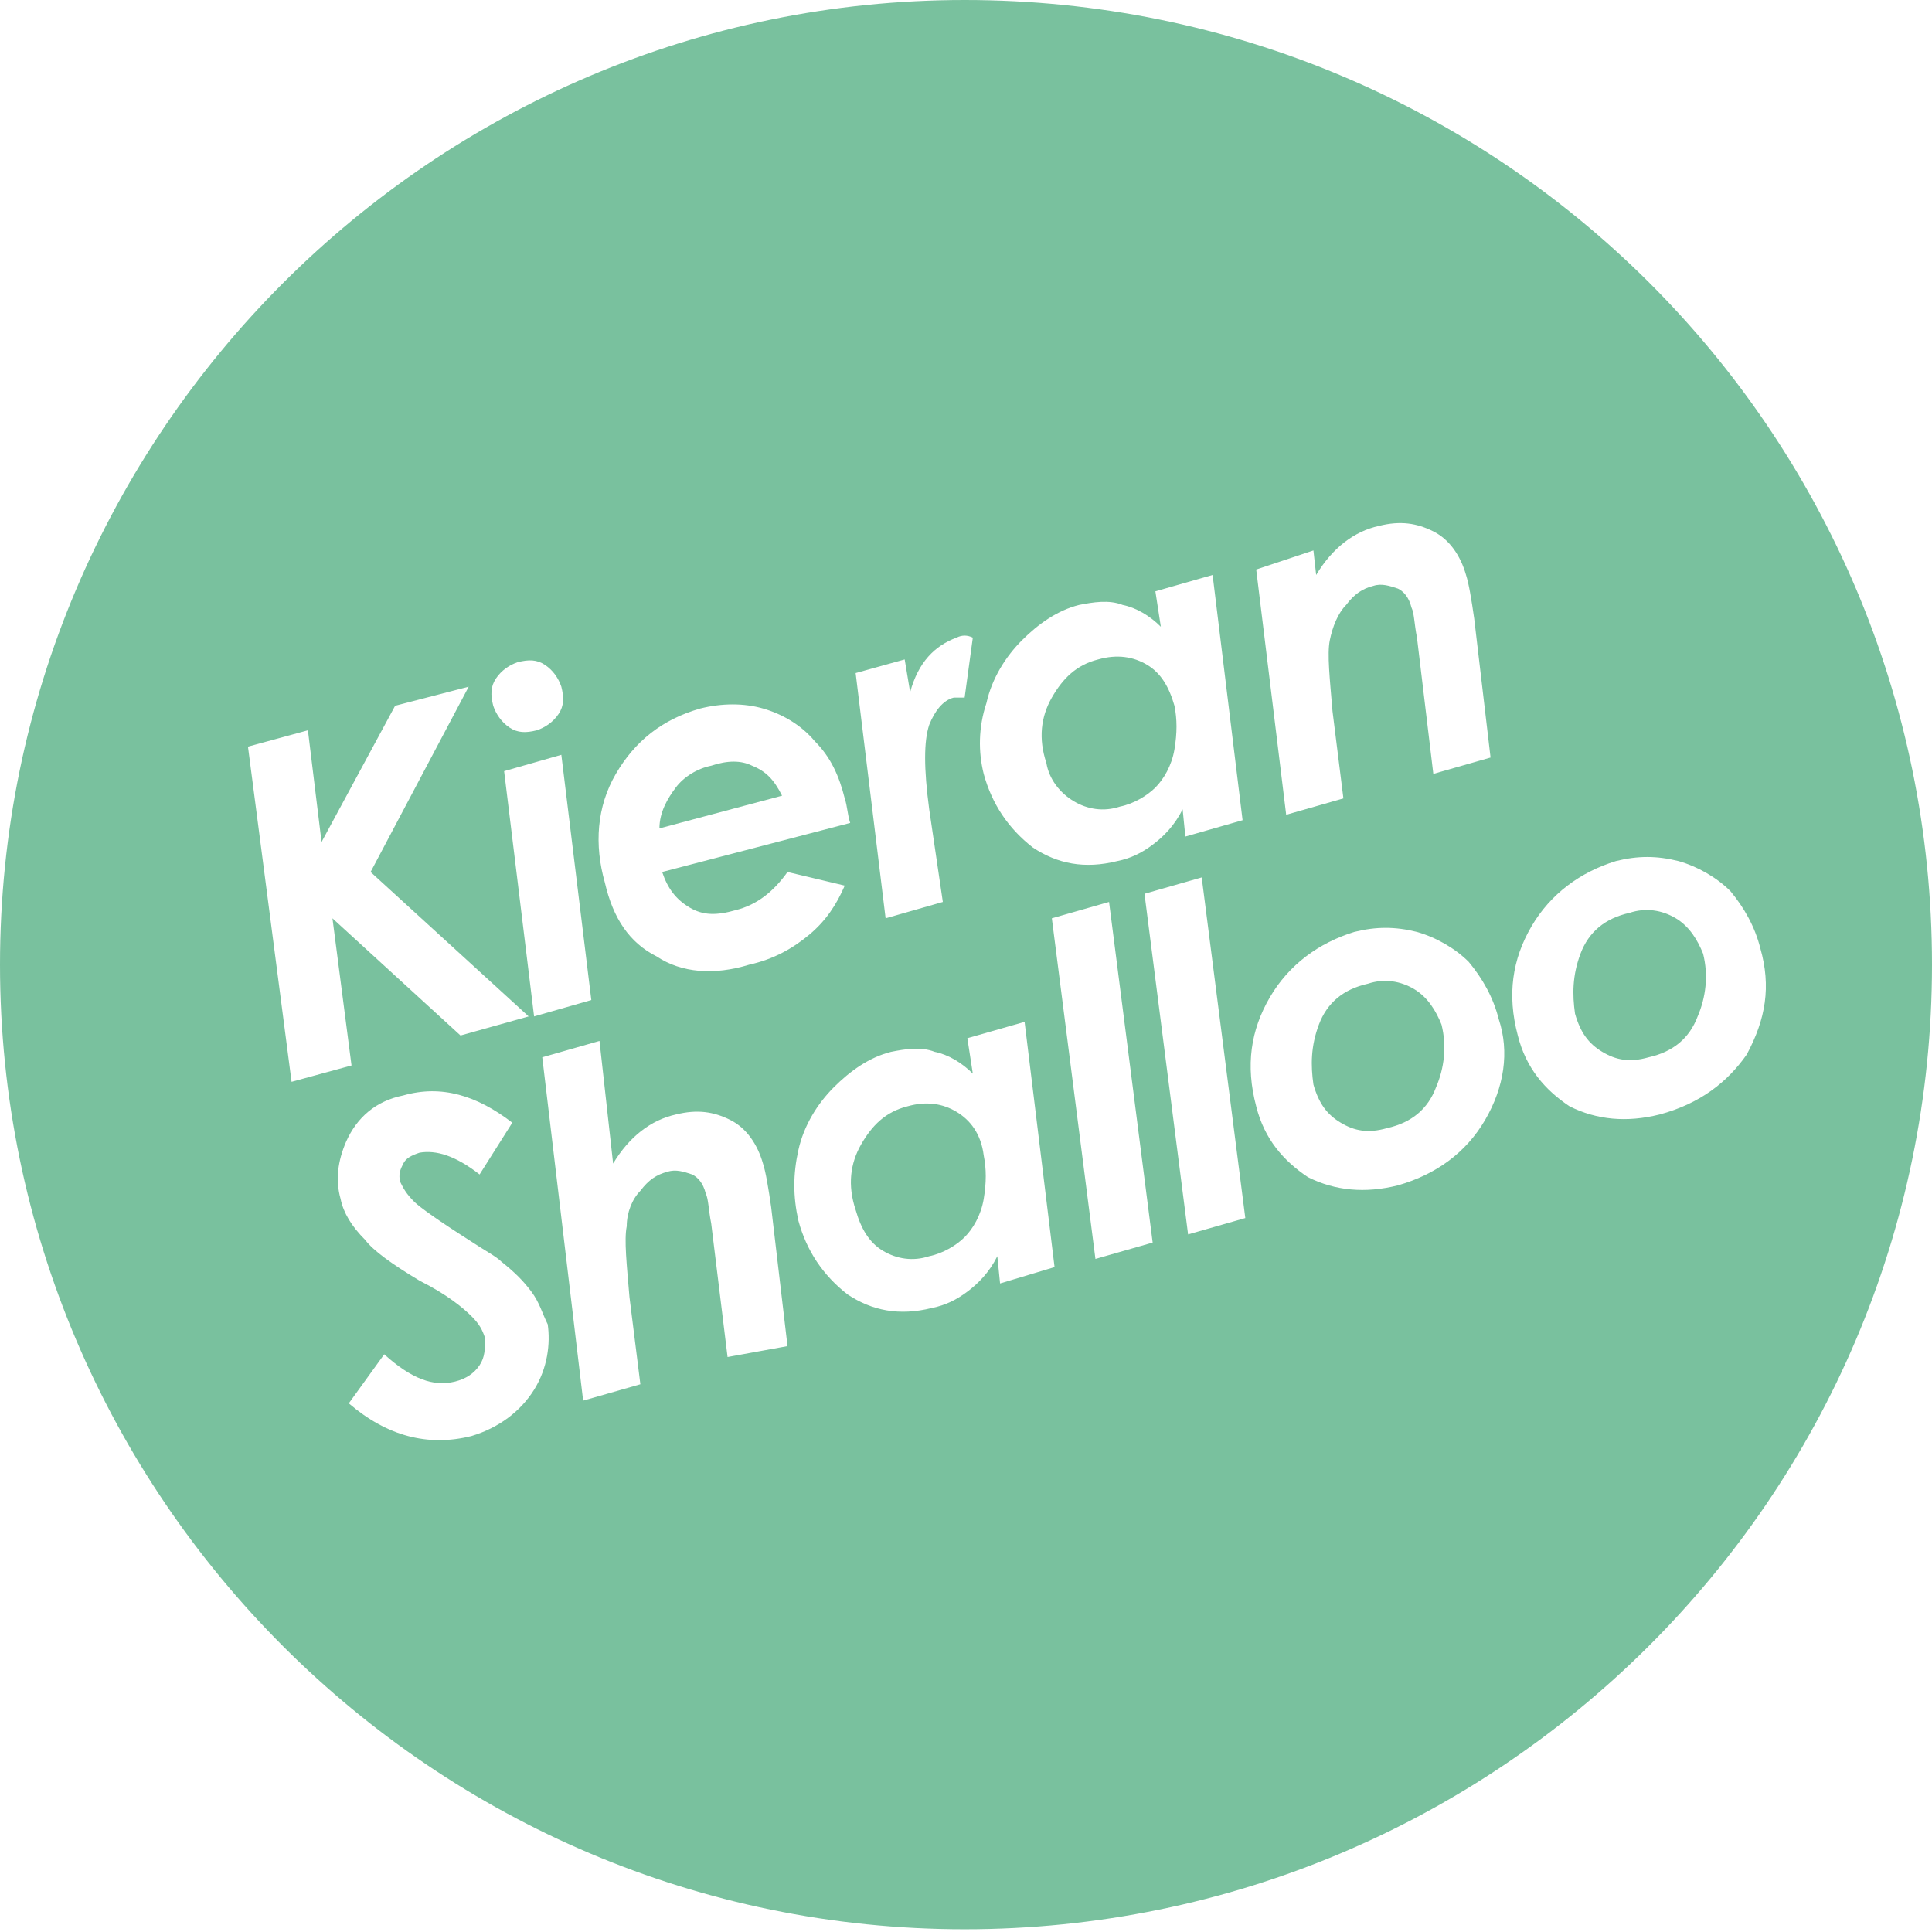
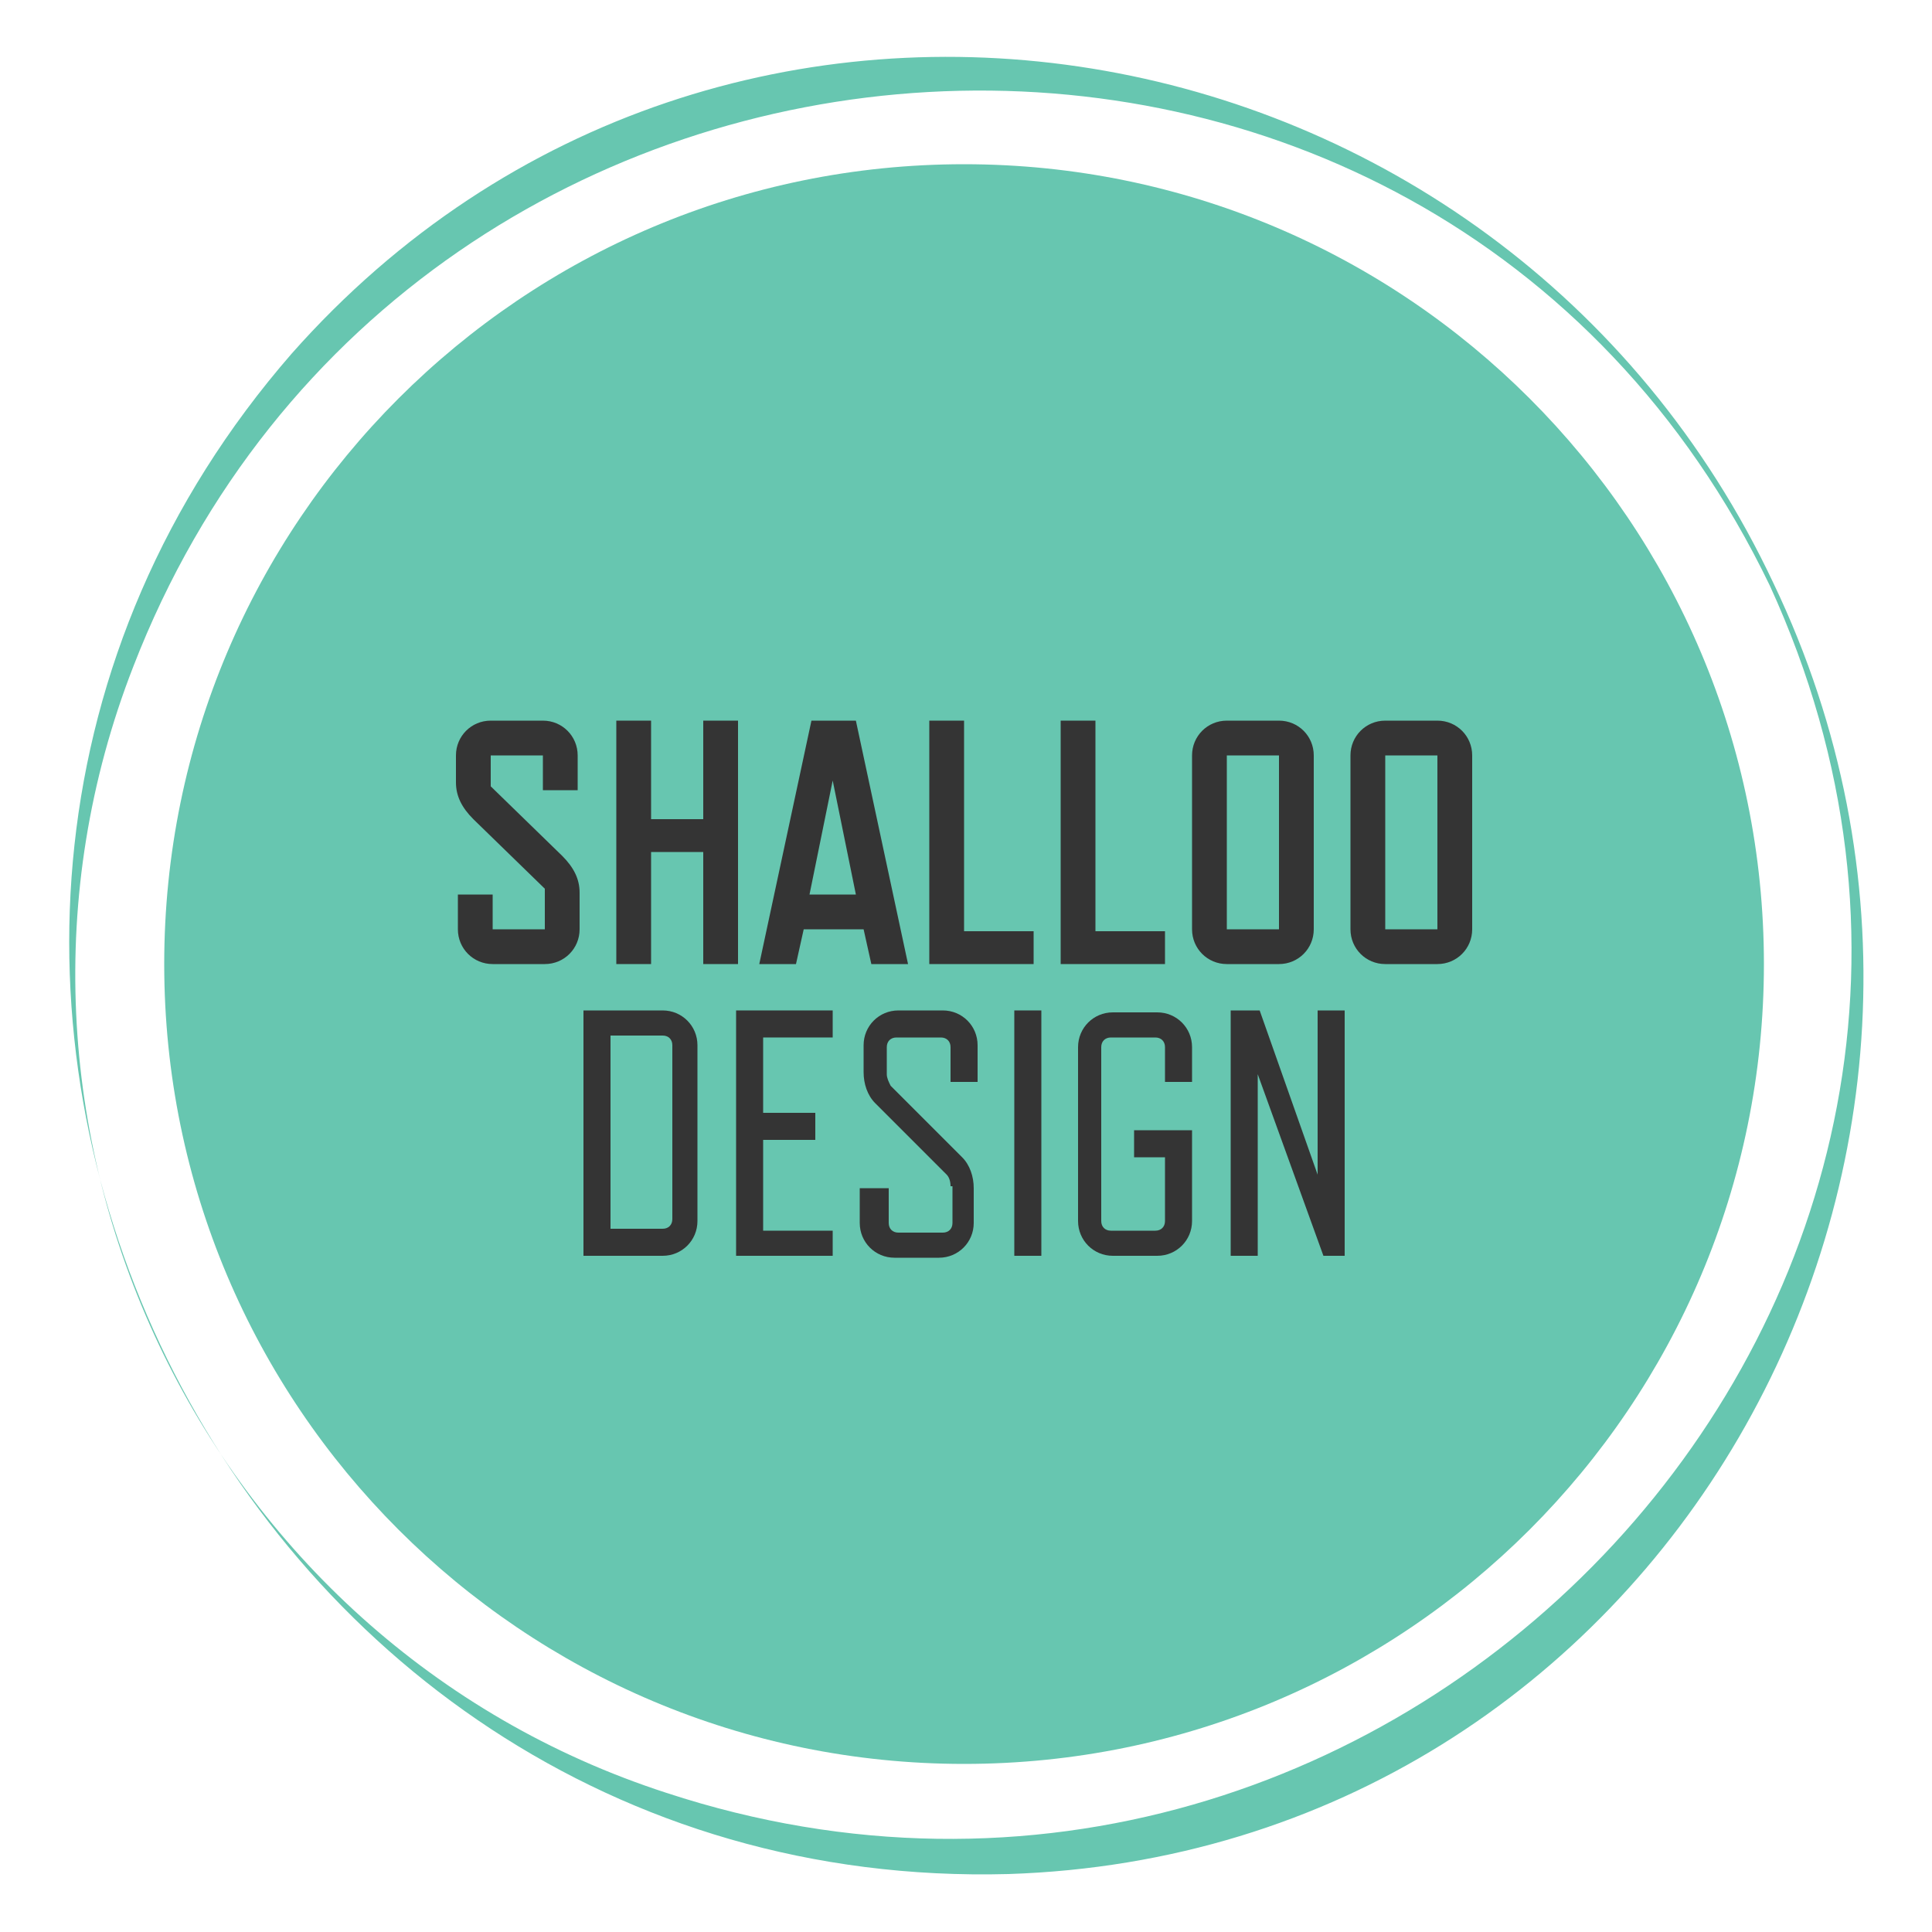
- <svg xmlns="http://www.w3.org/2000/svg" id="Layer_1" viewBox="0 0 70.9 70.9">
-   <style>.st0{fill:#79c19e}</style>
-   <switch>
+ <svg xmlns="http://www.w3.org/2000/svg" version="1.2" baseProfile="tiny" id="Layer_1" x="0px" y="0px" viewBox="0 0 100 100" overflow="visible" xml:space="preserve">
+   <g>
    <g>
-       <path d="M51.9 36.3c-.5-.3-1.1-.4-1.7-.2-.9.2-1.5.7-1.8 1.5-.3.8-.3 1.5-.2 2.2.2.7.5 1.1 1 1.4.5.3 1 .4 1.7.2.9-.2 1.5-.7 1.8-1.5.3-.7.4-1.5.2-2.3-.2-.5-.5-1-1-1.3zM27.6 28.1c-.4-.2-.9-.2-1.5 0-.5.1-1 .4-1.3.8-.3.4-.6.9-.6 1.5l4.5-1.2c-.3-.6-.6-.9-1.1-1.1zM35.1 40.8c-.5-.3-1.1-.4-1.8-.2-.8.2-1.3.7-1.7 1.4-.4.7-.5 1.5-.2 2.4.2.7.5 1.2 1 1.5.5.3 1.1.4 1.7.2.5-.1 1-.4 1.3-.7.3-.3.6-.8.7-1.4.1-.6.1-1.1 0-1.6-.1-.8-.5-1.3-1-1.6z" class="st0" />
-       <path d="M35.4 0C15.9 0 0 15.9 0 35.4s15.9 35.4 35.4 35.4S70.9 55 70.9 35.4 55 0 35.4 0zm12.8 20.2l.1.9c.6-1 1.4-1.6 2.3-1.8.8-.2 1.4-.1 2 .2s1 .9 1.2 1.6c.1.3.2.9.3 1.6l.6 5.1-2.1.6-.6-5c-.1-.5-.1-.9-.2-1.1-.1-.4-.3-.6-.5-.7-.3-.1-.6-.2-.9-.1-.4.1-.7.3-1 .7-.3.3-.5.8-.6 1.3-.1.5 0 1.4.1 2.6l.4 3.2-2.1.6-1.1-9 2.1-.7zm-12 5.6c.2-.9.7-1.7 1.3-2.3.6-.6 1.3-1.1 2.1-1.3.5-.1 1.1-.2 1.6 0 .5.1 1 .4 1.4.8l-.2-1.3 2.1-.6 1.1 9-2.1.6-.1-1c-.3.6-.7 1-1.1 1.3-.4.3-.8.5-1.3.6-1.2.3-2.2.1-3.1-.5-.9-.7-1.5-1.6-1.8-2.7-.2-.8-.2-1.7.1-2.6zm-3-1.6l.2 1.2c.3-1.1.9-1.7 1.7-2 .2-.1.4-.1.6 0l-.3 2.2H35c-.4.1-.7.5-.9 1-.2.6-.2 1.6 0 3.1l.5 3.4-2.1.6-1.1-9 1.8-.5zm-10.6 4.2c.7-1.2 1.7-2 3.1-2.4.8-.2 1.6-.2 2.3 0 .7.2 1.4.6 1.9 1.2.6.6.9 1.3 1.1 2.1.1.3.1.6.2.9L24.3 32c.2.6.5 1 1 1.3.5.3 1 .3 1.7.1.8-.2 1.4-.7 1.9-1.4l2.1.5c-.3.7-.7 1.3-1.3 1.8-.6.5-1.3.9-2.2 1.1-1.3.4-2.5.3-3.4-.3-1-.5-1.6-1.4-1.9-2.7-.4-1.4-.3-2.8.4-4zm-4.4-3.5c.2-.3.5-.5.8-.6.4-.1.7-.1 1 .1.3.2.5.5.6.8.1.4.1.7-.1 1-.2.3-.5.5-.8.6-.4.1-.7.1-1-.1-.3-.2-.5-.5-.6-.8-.1-.4-.1-.7.1-1zm3.5 11.8l-2.1.6-1.1-9 2.1-.6 1.1 9zM9.1 27.4l2.2-.6.5 4.1 2.7-5 2.7-.7-3.6 6.8 5.8 5.3-2.5.7-4.7-4.3.7 5.4-2.2.6-1.6-12.3zM19.6 51c-.5.8-1.3 1.4-2.3 1.7-1.6.4-3.1 0-4.5-1.2l1.3-1.8c1 .9 1.8 1.2 2.6 1 .4-.1.7-.3.9-.6.2-.3.2-.6.2-1-.1-.3-.2-.5-.5-.8-.3-.3-.9-.8-1.9-1.3-1-.6-1.7-1.1-2-1.5-.5-.5-.8-1-.9-1.5-.2-.7-.1-1.4.2-2.1.4-.9 1.1-1.5 2.1-1.7 1.4-.4 2.7 0 4 1l-1.2 1.9c-.9-.7-1.6-.9-2.2-.8-.3.1-.5.2-.6.4-.1.2-.2.4-.1.7.1.2.2.4.5.7.2.2.9.7 2 1.4.6.4 1 .6 1.2.8.5.4.8.7 1.1 1.1.3.4.4.8.6 1.2.1.7 0 1.6-.5 2.4zm7.1-1.2l-.6-4.9c-.1-.5-.1-.9-.2-1.1-.1-.4-.3-.6-.5-.7-.3-.1-.6-.2-.9-.1-.4.1-.7.3-1 .7-.3.3-.5.8-.5 1.3-.1.5 0 1.4.1 2.6l.4 3.2-2.1.6-1.5-12.6 2.1-.6.5 4.5c.6-1 1.4-1.6 2.3-1.8.8-.2 1.4-.1 2 .2.6.3 1 .9 1.2 1.6.1.3.2.9.3 1.6l.6 5.1-2.2.4zm10-2.7l-.1-1c-.3.6-.7 1-1.1 1.3-.4.3-.8.5-1.3.6-1.2.3-2.2.1-3.1-.5-.9-.7-1.5-1.6-1.8-2.7-.2-.9-.2-1.7 0-2.6.2-.9.7-1.7 1.3-2.3.6-.6 1.3-1.1 2.1-1.3.5-.1 1.1-.2 1.6 0 .5.1 1 .4 1.4.8l-.2-1.3 2.1-.6 1.1 9-2 .6zm3.5-.9l-1.6-12.5 2.1-.6 1.6 12.5-2.1.6zm3.4-.9L42 32.8l2.1-.6 1.6 12.5-2.1.6zm10.9-4.2c-.7 1.2-1.8 2-3.2 2.4-1.2.3-2.3.2-3.3-.3-.9-.6-1.6-1.4-1.9-2.6-.4-1.5-.2-2.8.5-4 .7-1.2 1.8-2 3.1-2.4.8-.2 1.5-.2 2.3 0 .7.2 1.4.6 1.9 1.1.5.6.9 1.3 1.1 2.1.4 1.2.2 2.5-.5 3.7zm6.4-.2c-1.2.3-2.3.2-3.3-.3-.9-.6-1.6-1.4-1.9-2.6-.4-1.5-.2-2.8.5-4 .7-1.2 1.8-2 3.1-2.4.8-.2 1.5-.2 2.3 0 .7.2 1.4.6 1.9 1.1.5.6.9 1.3 1.1 2.1.4 1.4.2 2.6-.5 3.9-.7 1-1.7 1.8-3.2 2.2z" class="st0" />
-       <path d="M61.5 33.7c-.5-.3-1.1-.4-1.7-.2-.9.2-1.5.7-1.8 1.5-.3.8-.3 1.5-.2 2.2.2.7.5 1.1 1 1.4.5.3 1 .4 1.7.2.9-.2 1.5-.7 1.8-1.5.3-.7.4-1.5.2-2.3-.2-.5-.5-1-1-1.3zM39.4 29.4c.5.3 1.1.4 1.7.2.5-.1 1-.4 1.3-.7.3-.3.6-.8.7-1.4.1-.6.1-1.1 0-1.6-.2-.7-.5-1.2-1-1.5-.5-.3-1.1-.4-1.8-.2-.8.2-1.3.7-1.7 1.4-.4.7-.5 1.5-.2 2.4.1.6.5 1.1 1 1.4z" class="st0" />
+       <circle fill="#67C6B0" cx="49.9" cy="49.9" r="41.4" />
    </g>
-   </switch>
+     <g>
+       <path fill="#67C6B0" d="M91.8,30.2c14.3,29.9-5.9,65.7-39.6,66.8c-40.8,1.1-63.9-47.9-37.1-78.7C37.4-6.9,77.7,0.2,91.8,30.2    L91.8,30.2z M91.6,30.3C74-6.2,21.3-2.7,6.9,34.5C-2.3,58.1,10.4,85,34.5,92.8C72.3,105.2,108.4,66.9,91.6,30.3L91.6,30.3z" />
+     </g>
+     <g>
+       <path fill="#343434" d="M29.1,44.3c0.6,0.6,0.9,1.2,0.9,1.9v1.9c0,1-0.8,1.8-1.8,1.8h-2.7c-1,0-1.8-0.8-1.8-1.8v-1.8h1.8v1.8h2.7    V46l-3.7-3.6c-0.6-0.6-0.9-1.2-0.9-1.9v-1.4c0-1,0.8-1.8,1.8-1.8h2.7c1,0,1.8,0.8,1.8,1.8v1.8h-1.8v-1.8h-2.7v1.6L29.1,44.3z" />
+       <path fill="#343434" d="M38.2,49.9h-1.8v-5.8h-2.7v5.8h-1.8V37.3h1.8v5.1h2.7v-5.1h1.8V49.9z" />
+       <path fill="#343434" d="M47,49.9h-1.9l-0.4-1.8h-3.1l-0.4,1.8h-1.9L42,37.3h2.3L47,49.9z M44.3,46.3l-1.2-5.9l-1.2,5.9H44.3z" />
+       <path fill="#343434" d="M53.5,49.9h-5.4V37.3h1.8v10.9h3.6V49.9z" />
+       <path fill="#343434" d="M60.3,49.9h-5.4V37.3h1.8v10.9h3.6V49.9z" />
+       <path fill="#343434" d="M66.2,49.9h-2.7c-1,0-1.8-0.8-1.8-1.8v-9c0-1,0.8-1.8,1.8-1.8h2.7c1,0,1.8,0.8,1.8,1.8v9    C68,49.1,67.2,49.9,66.2,49.9z M66.2,48.1v-9h-2.7v9H66.2z" />
+       <path fill="#343434" d="M74.4,49.9h-2.7c-1,0-1.8-0.8-1.8-1.8v-9c0-1,0.8-1.8,1.8-1.8h2.7c1,0,1.8,0.8,1.8,1.8v9    C76.2,49.1,75.4,49.9,74.4,49.9z M74.4,48.1v-9h-2.7v9H74.4z" />
+       <path fill="#343434" d="M36.1,63.2c0,1-0.8,1.8-1.8,1.8h-4.1V52.3h4.1c1,0,1.8,0.8,1.8,1.8V63.2z M34.8,54.1    c0-0.3-0.2-0.5-0.5-0.5h-2.7v10h2.7c0.3,0,0.5-0.2,0.5-0.5V54.1z" />
+       <path fill="#343434" d="M43.1,65h-5V52.3h5v1.4h-3.6v3.9h2.7V59h-2.7v4.7h3.6V65z" />
+       <path fill="#343434" d="M49.2,61.4c0-0.3-0.1-0.5-0.2-0.6l-3.7-3.7c-0.4-0.4-0.6-1-0.6-1.6v-1.4c0-1,0.8-1.8,1.8-1.8h2.3    c1,0,1.8,0.8,1.8,1.8V56h-1.4v-1.8c0-0.3-0.2-0.5-0.5-0.5h-2.3c-0.3,0-0.5,0.2-0.5,0.5v1.4c0,0.2,0.1,0.4,0.2,0.6l3.7,3.7    c0.4,0.4,0.6,1,0.6,1.6v1.8c0,1-0.8,1.8-1.8,1.8h-2.3c-1,0-1.8-0.8-1.8-1.8v-1.8H46v1.8c0,0.3,0.2,0.5,0.5,0.5h2.3    c0.3,0,0.5-0.2,0.5-0.5V61.4z" />
+       <path fill="#343434" d="M53.9,65h-1.4V52.3h1.4V65z" />
+       <path fill="#343434" d="M61.7,63.2c0,1-0.8,1.8-1.8,1.8h-2.3c-1,0-1.8-0.8-1.8-1.8v-9c0-1,0.8-1.8,1.8-1.8h2.3    c1,0,1.8,0.8,1.8,1.8V56h-1.4v-1.8c0-0.3-0.2-0.5-0.5-0.5h-2.3c-0.3,0-0.5,0.2-0.5,0.5v9c0,0.3,0.2,0.5,0.5,0.5h2.3    c0.3,0,0.5-0.2,0.5-0.5v-3.3h-1.6v-1.4h3V63.2z" />
+       <path fill="#343434" d="M69.6,65h-1.1l-3.4-9.4V65h-1.4V52.3h1.5l3,8.5v-8.5h1.4V65z" />
+     </g>
+   </g>
</svg>
